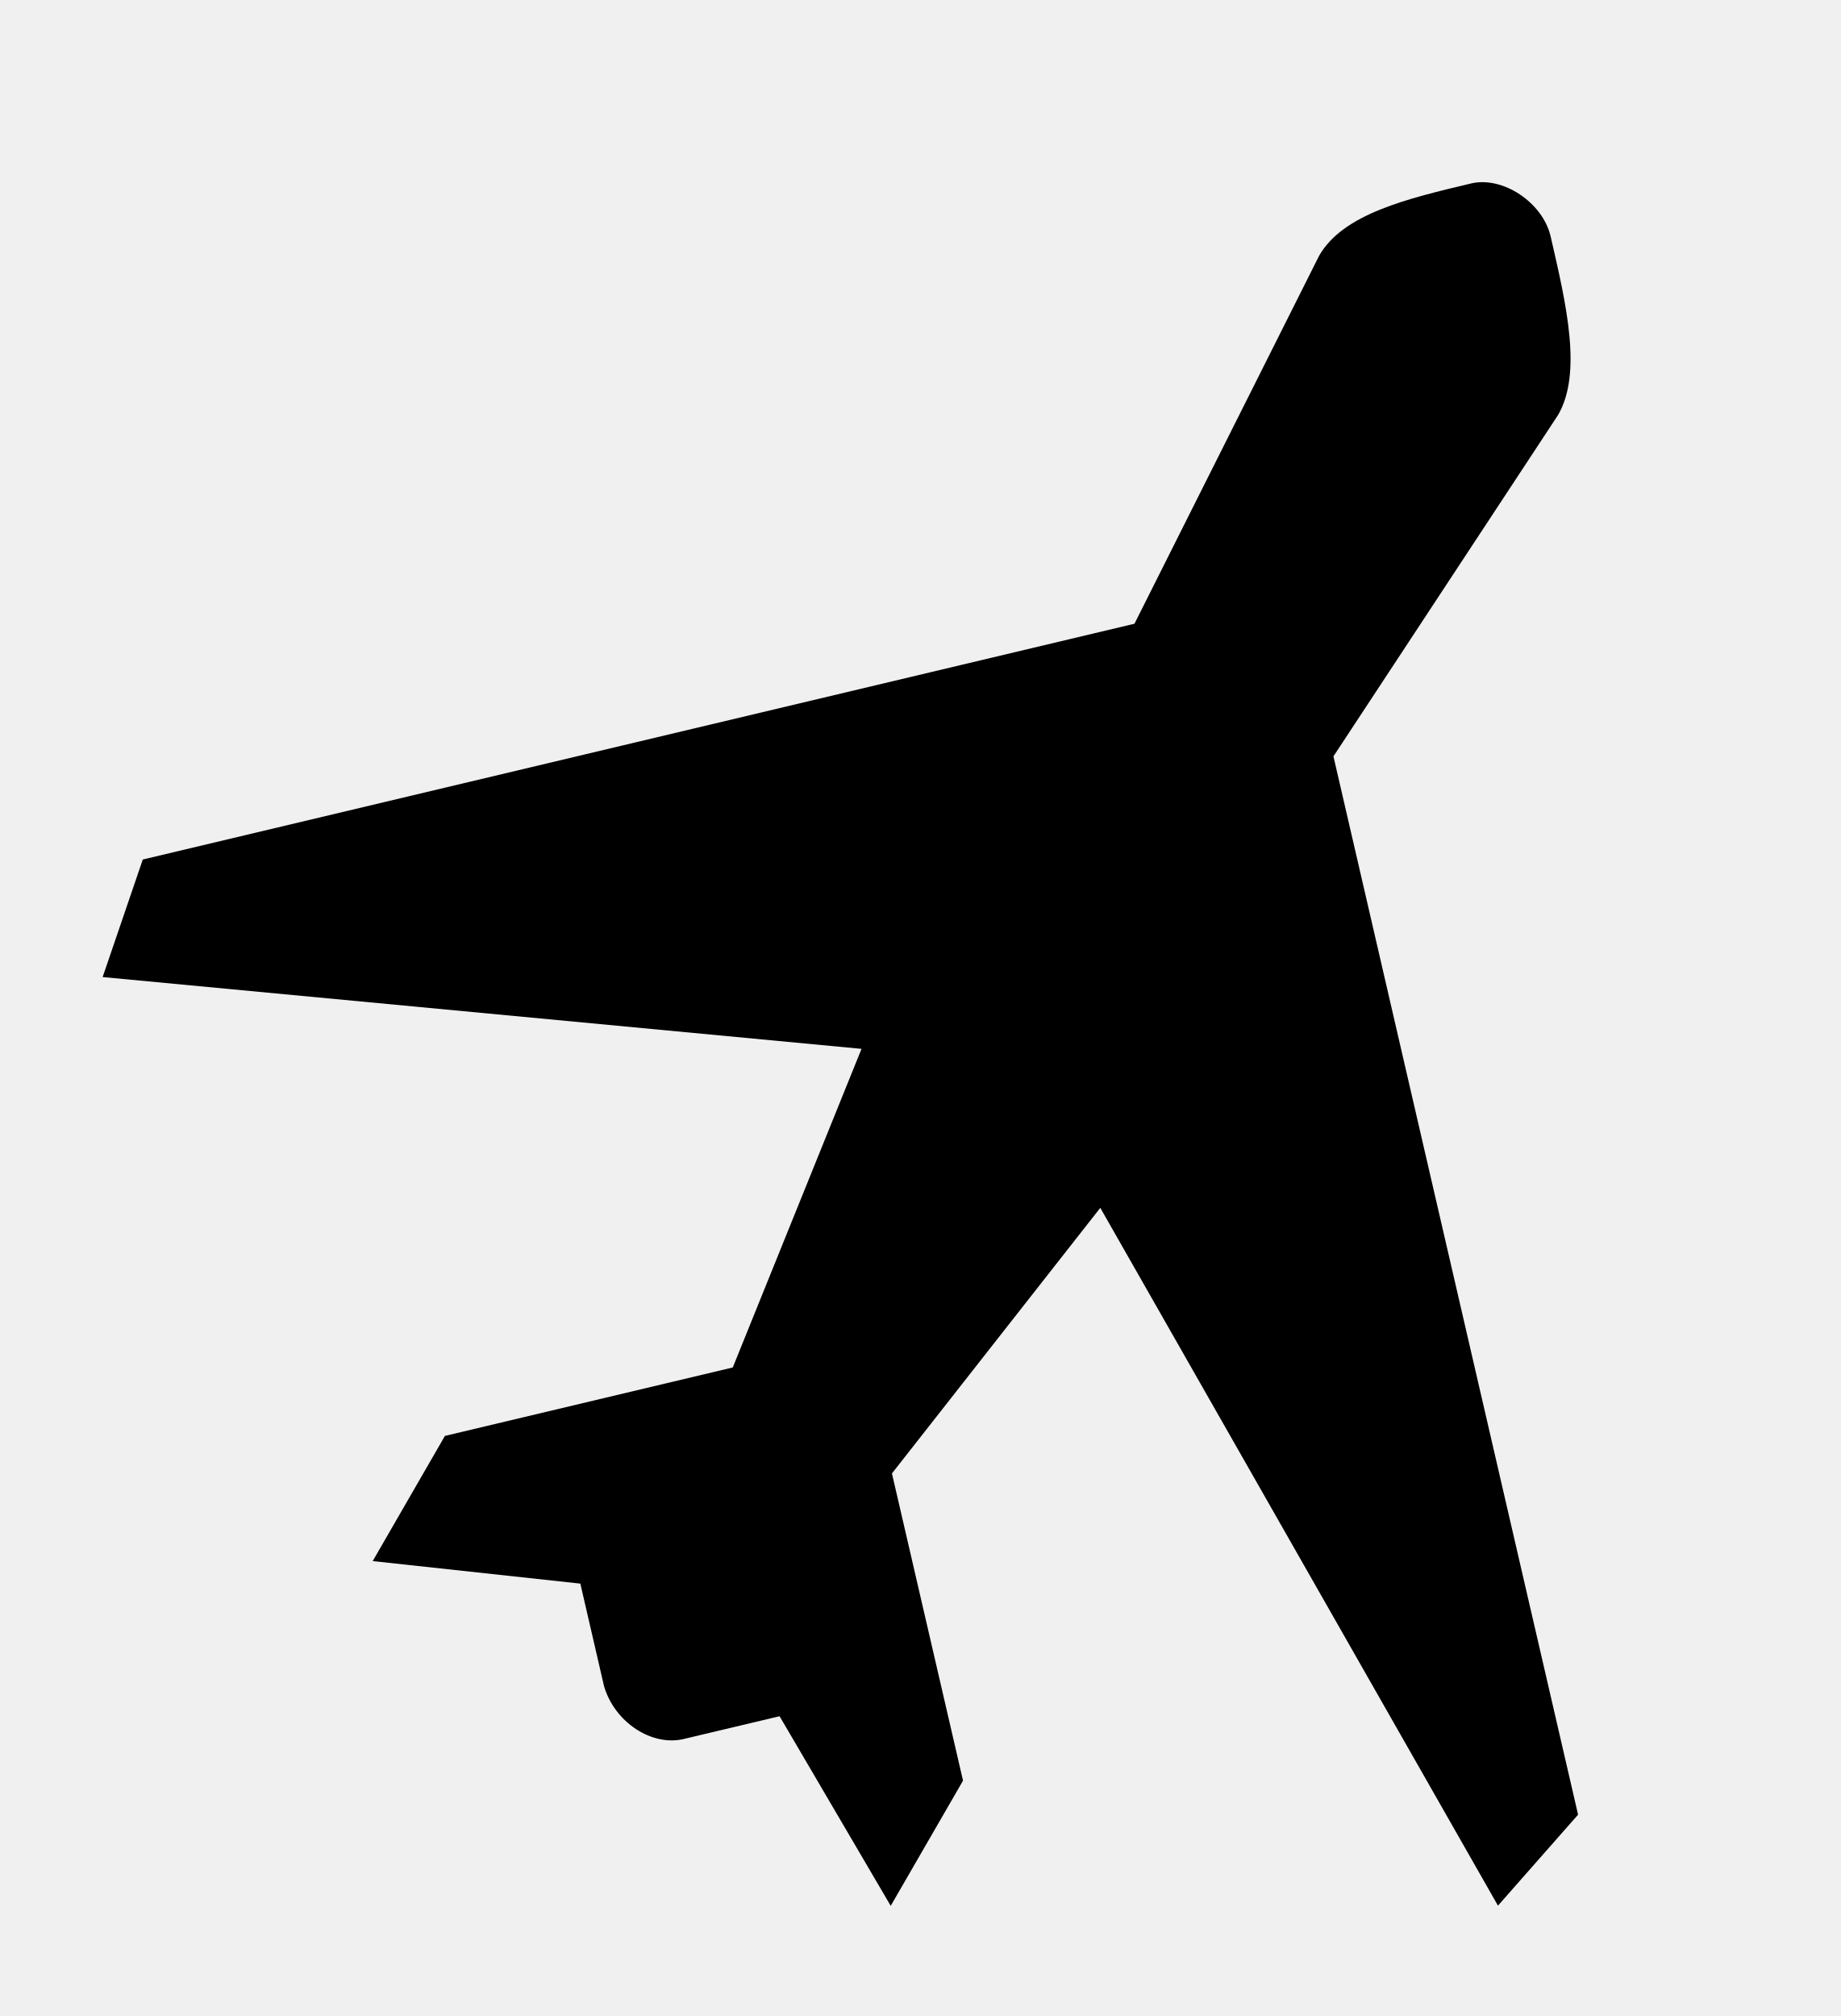
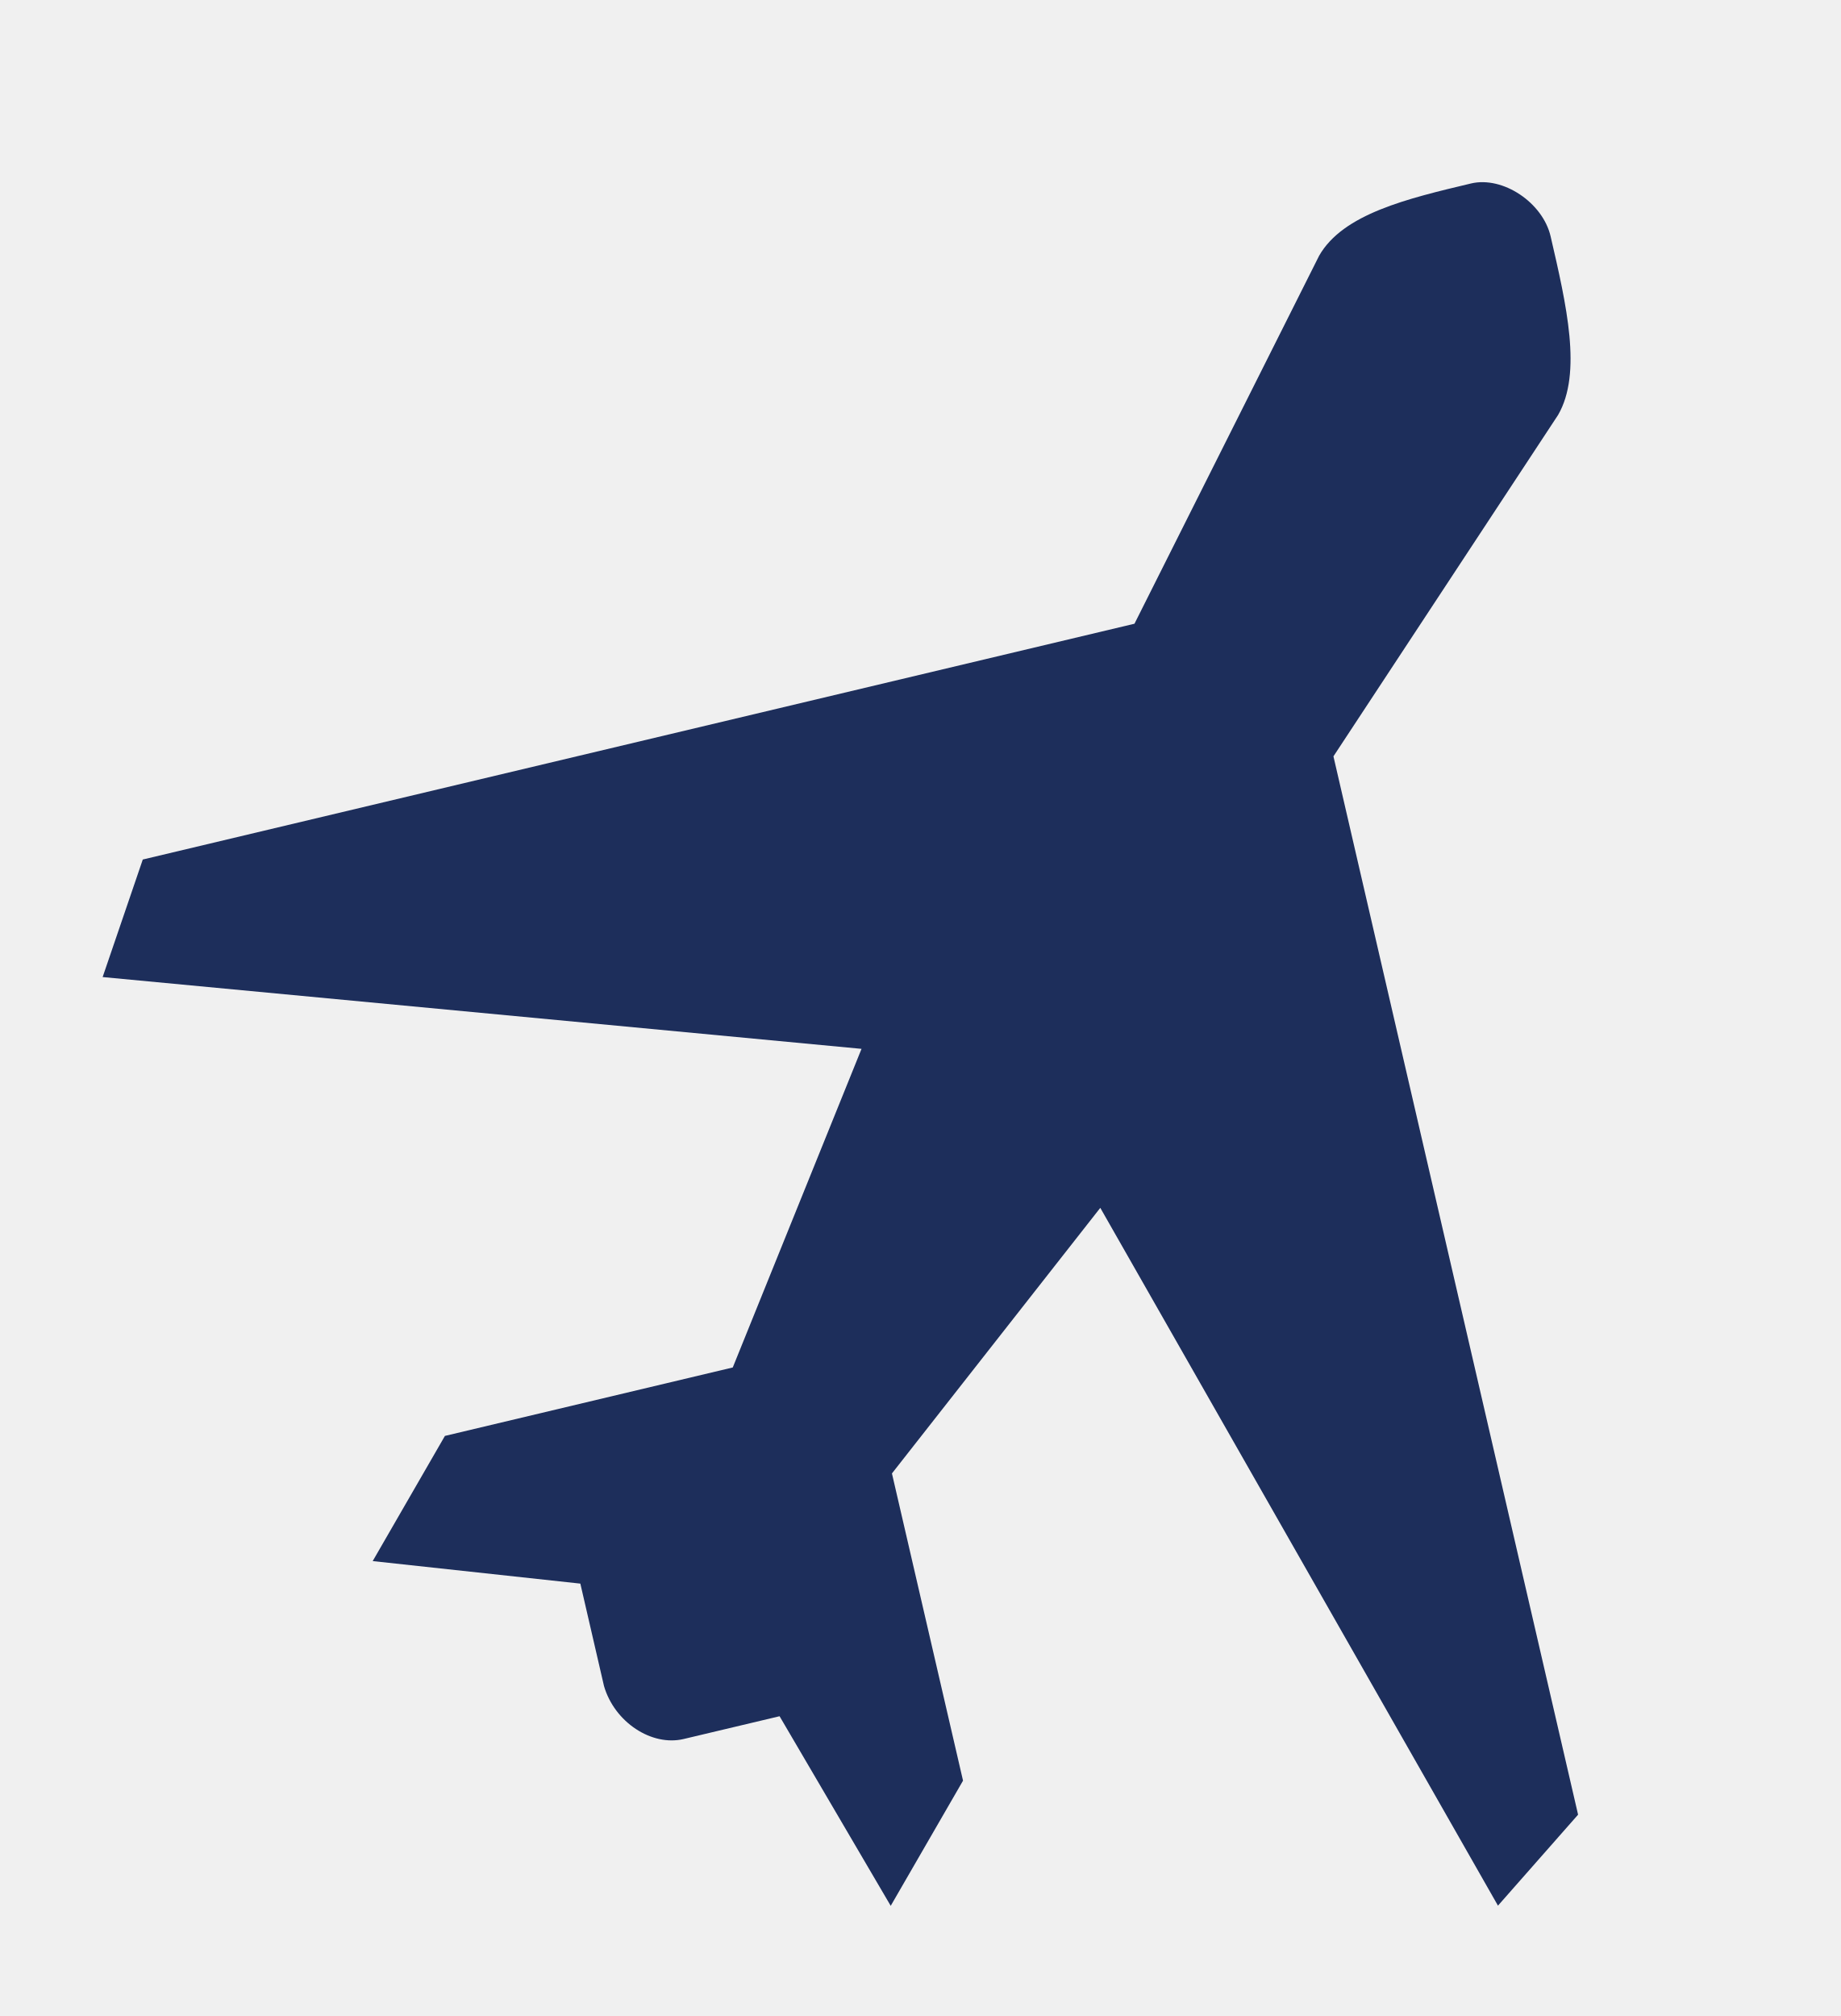
<svg xmlns="http://www.w3.org/2000/svg" width="21" height="23" viewBox="0 0 21 23" fill="none">
  <g>
-     <path d="M16.783 2.093C16.055 2.266 15.323 2.44 15.05 2.917L12.943 7.116L1.629 9.806L1.171 11.147L9.829 11.966L8.36 15.601L5.076 16.382L4.252 17.81L6.621 18.067L6.891 19.236C7.012 19.65 7.436 19.926 7.799 19.84L8.894 19.58L10.162 21.743L10.987 20.315L10.176 16.81L12.553 13.78L17.09 21.741L18.004 20.703L15.213 8.629L17.776 4.734C18.052 4.257 17.872 3.479 17.691 2.698C17.602 2.311 17.146 2.007 16.783 2.093Z" fill="currentColor" />
+     <path d="M16.783 2.093C16.055 2.266 15.323 2.44 15.05 2.917L12.943 7.116L1.629 9.806L1.171 11.147L9.829 11.966L8.36 15.601L5.076 16.382L4.252 17.81L6.621 18.067L6.891 19.236C7.012 19.65 7.436 19.926 7.799 19.84L8.894 19.58L10.162 21.743L10.987 20.315L10.176 16.81L12.553 13.78L17.09 21.741L18.004 20.703L15.213 8.629L17.776 4.734C18.052 4.257 17.872 3.479 17.691 2.698C17.602 2.311 17.146 2.007 16.783 2.093Z" fill="#1D2E5B" />
  </g>
  <defs>
    <clipPath>
      <rect width="20.826" height="21.12" fill="white" transform="translate(0 0.959961)" />
    </clipPath>
  </defs>
</svg>
